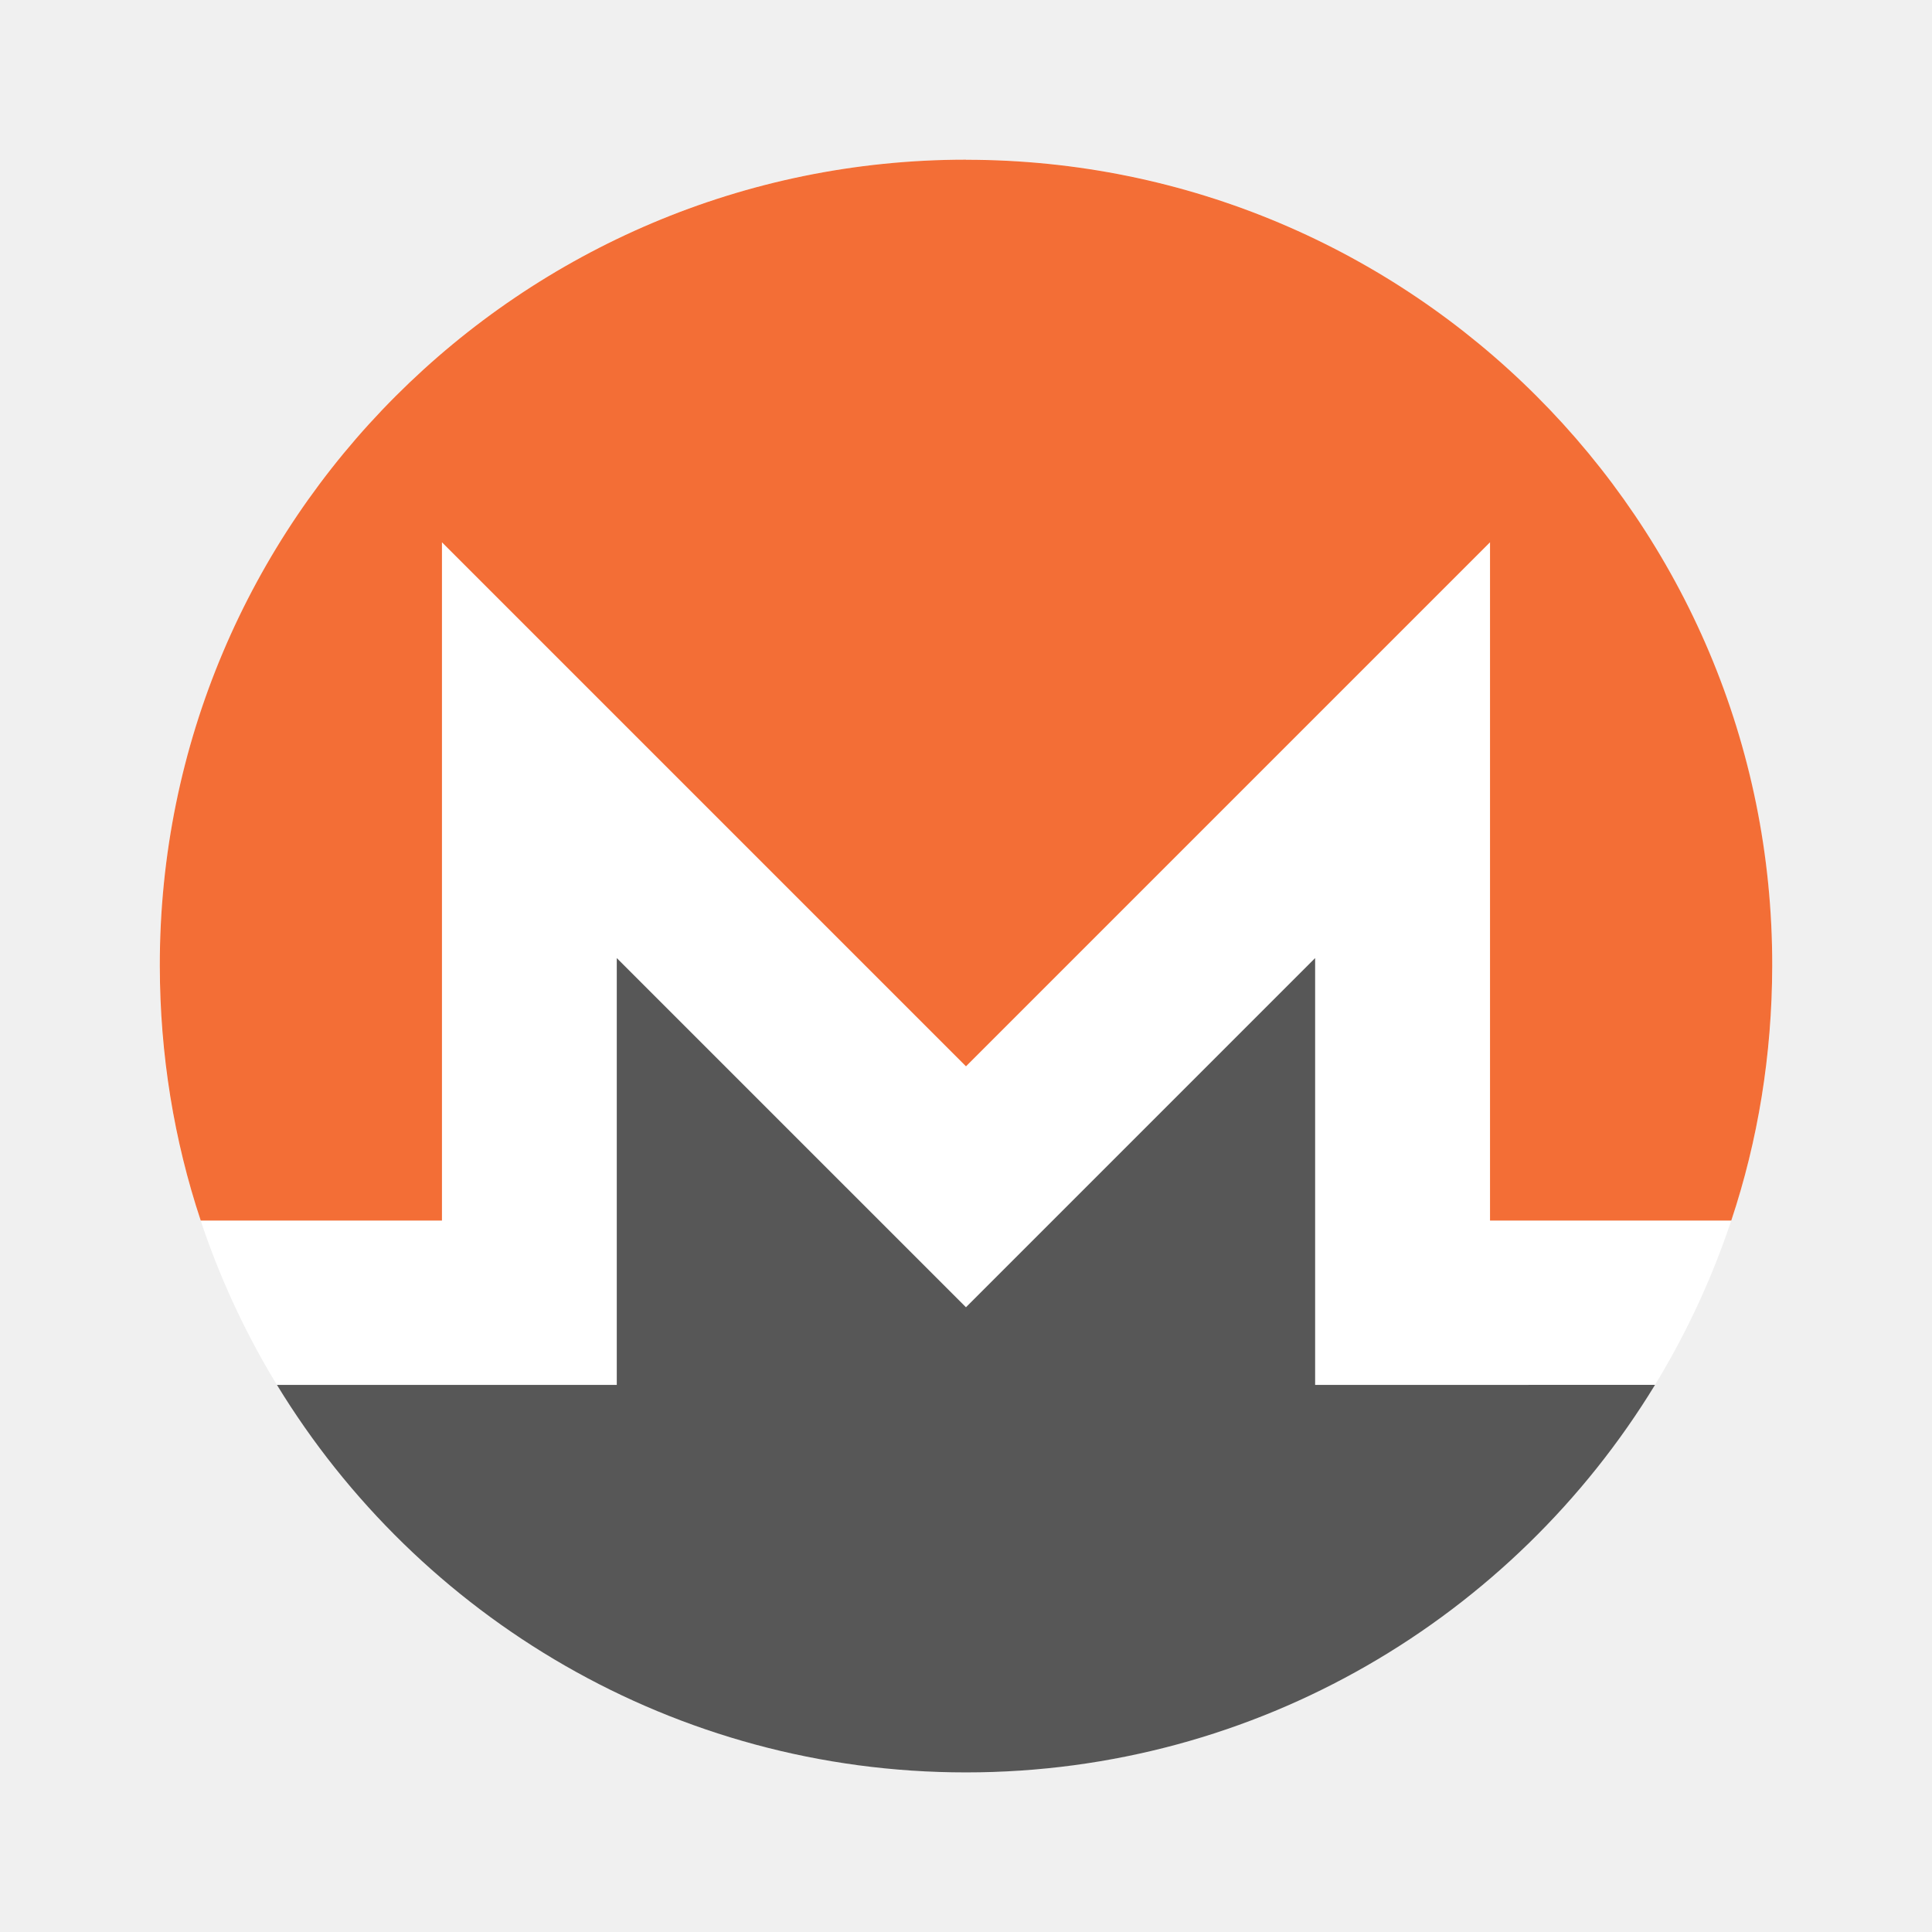
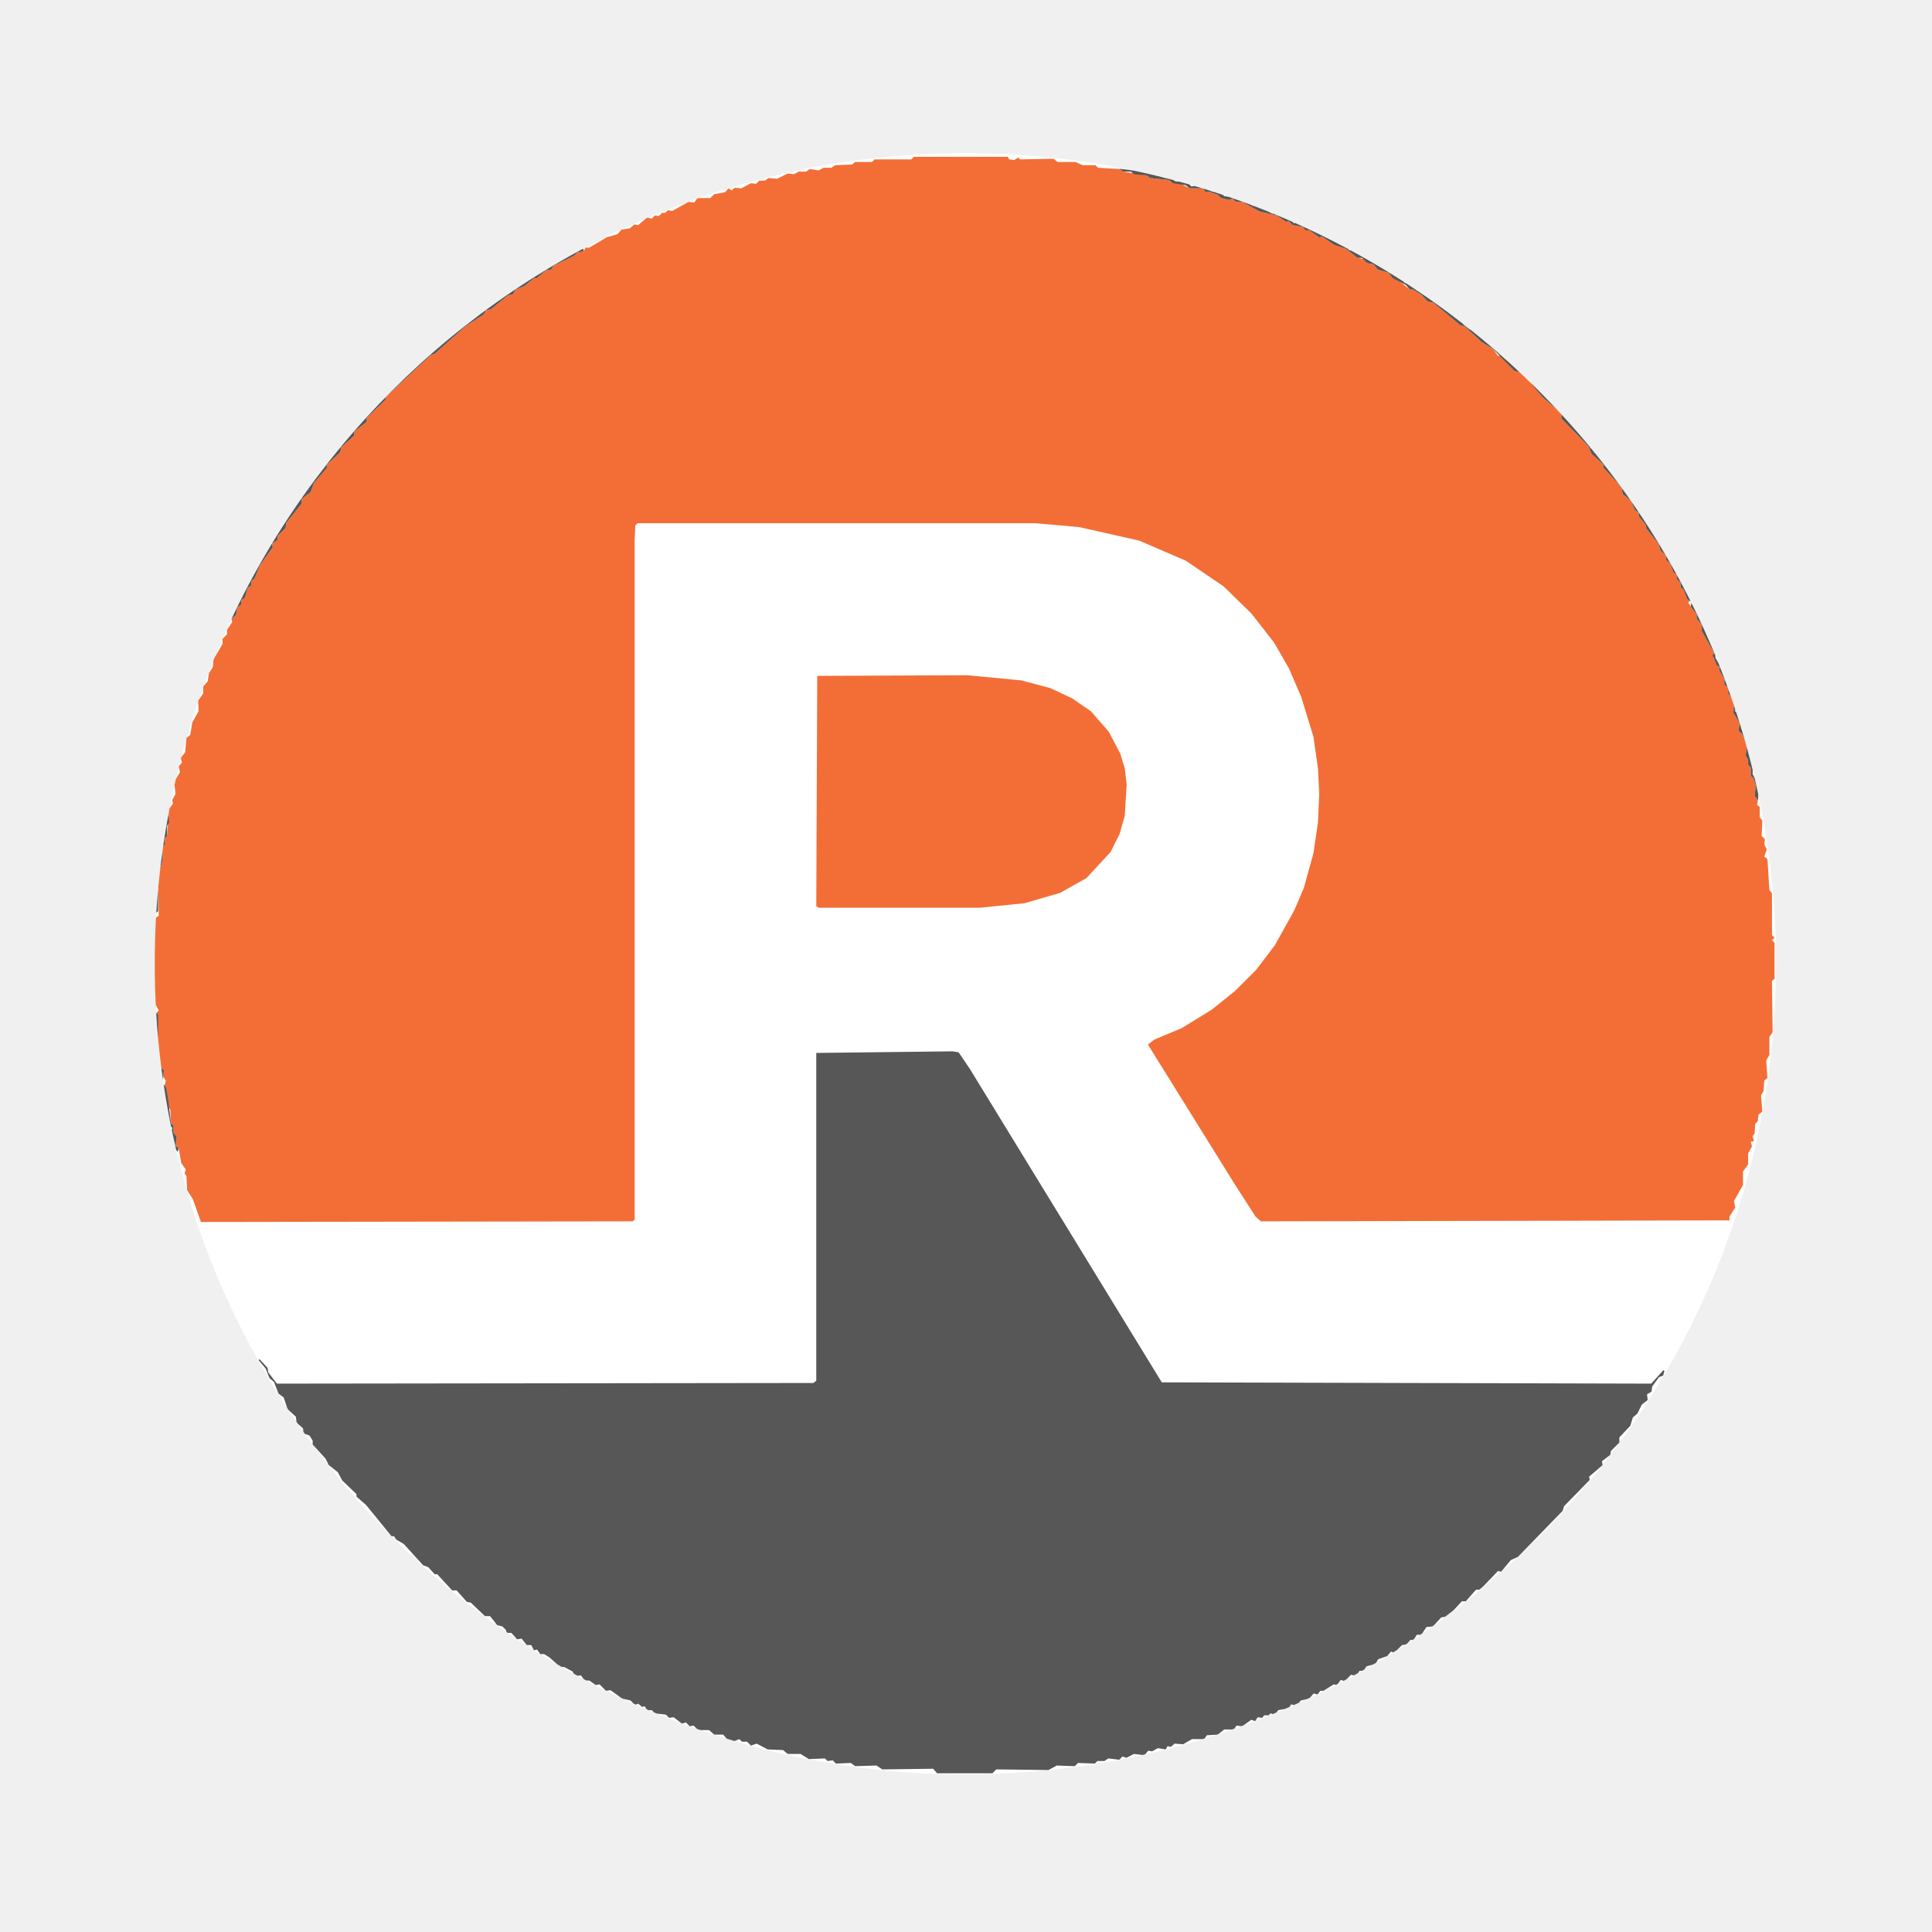
<svg xmlns="http://www.w3.org/2000/svg" version="1.1" viewBox="0 0 6000 6000" xml:space="preserve">
  <defs>
-     <clipPath id="a">
-       <path d="m0 4500h4500v-4500h-4500z" />
+     <clipPath id="clipCircle">
+       <circle cx="2998.00" cy="2993.00" r="2517.50" />
    </clipPath>
  </defs>
-   <g transform="matrix(1.3333 0 0 -1.3333 0 6e3)">
-     <g clip-path="url(#a)">
-       <g transform="translate(4128 2250.2)">
-         <path d="m0 0c0-1037.2-840.79-1878.1-1878.1-1878.1-1037.2 0-1878 840.88-1878 1878.1 0 1037.3 840.8 1878.1 1878 1878.1 1037.3 0 1878.1-840.79 1878.1-1878.1" fill="#fff" />
-       </g>
-       <g transform="translate(2250 4128.2)">
-         <path d="m0 0c-1036.9 0-1879.1-842.06-1877.8-1878 0.262-207.26 33.308-406.63 95.342-593.12h561.88v1579.9l1220.6-1220.6 1220.6 1220.6v-1579.9h561.96c62.117 186.48 95.008 385.85 95.369 593.12 1.809 1037-840.89 1877.8-1877.9 1877.8z" fill="#f36e36" />
-       </g>
-       <g transform="translate(1969.3 1735.8)">
-         <path d="m0 0-532.67 532.7v-994.14h-407.26l-384.29-0.07c329.63-540.8 925.35-902.56 1604.9-902.56 679.54 0 1275.3 361.85 1605 902.65l-384.44-0.013h-407.27v994.14l-813.3-813.31-280.62 280.61z" fill="#575757" />
-       </g>
-     </g>
+   <circle cx="2998.00" cy="2993.00" r="2517.50" fill="#ffffff" />
+   <g clip-path="url(#clipCircle)">
+     <path fill="#f36e36" fill-rule="evenodd" d="M 624.00 3795.00 L 599.00 3724.00 L 581.00 3696.00 L 579.00 3652.00 L 573.00 3644.00 L 577.00 3632.00 L 563.00 3612.00 L 555.00 3566.00 L 545.00 3558.00 L 549.00 3530.00 L 539.00 3518.00 L 539.00 3496.00 L 531.00 3488.00 L 529.00 3446.00 L 521.00 3434.00 L 521.00 3404.00 L 511.00 3372.00 L 515.00 3356.00 L 507.00 3344.00 L 509.00 3324.00 L 501.00 3316.00 L 491.00 3242.00 L 487.00 3144.00 L 493.00 3138.00 L 481.00 3116.00 L 481.00 2888.00 L 483.00 2850.00 L 493.00 2844.00 L 491.00 2730.00 L 505.00 2670.00 L 505.00 2630.00 L 513.00 2622.00 L 511.00 2604.00 L 519.00 2596.00 L 525.00 2512.00 L 537.00 2496.00 L 535.00 2484.00 L 545.00 2466.00 L 541.00 2428.00 L 559.00 2398.00 L 555.00 2380.00 L 565.00 2368.00 L 561.00 2354.00 L 575.00 2336.00 L 579.00 2292.00 L 591.00 2282.00 L 597.00 2244.00 L 617.00 2208.00 L 615.00 2176.00 L 631.00 2154.00 L 631.00 2132.00 L 645.00 2116.00 L 649.00 2090.00 L 661.00 2072.00 L 663.00 2048.00 L 691.00 2000.00 L 691.00 1984.00 L 705.00 1970.00 L 705.00 1956.00 L 721.00 1932.00 L 719.00 1922.00 L 733.00 1910.00 L 737.00 1886.00 L 749.00 1878.00 L 749.00 1864.00 L 761.00 1856.00 L 769.00 1826.00 L 781.00 1818.00 L 781.00 1804.00 L 791.00 1796.00 L 807.00 1756.00 L 847.00 1700.00 L 845.00 1688.00 L 861.00 1678.00 L 863.00 1664.00 L 887.00 1640.00 L 889.00 1624.00 L 937.00 1564.00 L 937.00 1550.00 L 965.00 1528.00 L 975.00 1500.00 L 1015.00 1454.00 L 1015.00 1444.00 L 1057.00 1404.00 L 1059.00 1390.00 L 1099.00 1354.00 L 1101.00 1340.00 L 1139.00 1310.00 L 1139.00 1298.00 L 1197.00 1242.00 L 1199.00 1232.00 L 1338.00 1103.00 L 1350.00 1099.00 L 1446.00 1013.00 L 1502.00 977.00 L 1510.00 963.00 L 1524.00 961.00 L 1578.00 917.00 L 1592.00 915.00 L 1602.00 899.00 L 1628.00 889.00 L 1660.00 863.00 L 1666.00 865.00 L 1696.00 839.00 L 1710.00 839.00 L 1720.00 825.00 L 1782.00 795.00 L 1794.00 783.00 L 1812.00 781.00 L 1818.00 769.00 L 1830.00 769.00 L 1884.00 737.00 L 1918.00 727.00 L 1930.00 713.00 L 1956.00 709.00 L 1970.00 697.00 L 1982.00 699.00 L 2010.00 675.00 L 2024.00 679.00 L 2034.00 669.00 L 2046.00 671.00 L 2056.00 661.00 L 2066.00 661.00 L 2074.00 653.00 L 2088.00 655.00 L 2138.00 627.00 L 2156.00 629.00 L 2166.00 615.00 L 2206.00 615.00 L 2218.00 603.00 L 2252.00 597.00 L 2262.00 585.00 L 2272.00 591.00 L 2282.00 583.00 L 2302.00 585.00 L 2332.00 569.00 L 2348.00 571.00 L 2358.00 561.00 L 2376.00 561.00 L 2386.00 553.00 L 2414.00 555.00 L 2446.00 539.00 L 2466.00 541.00 L 2480.00 533.00 L 2504.00 533.00 L 2514.00 525.00 L 2542.00 529.00 L 2558.00 521.00 L 2582.00 521.00 L 2594.00 513.00 L 2646.00 511.00 L 2656.00 503.00 L 2708.00 503.00 L 2716.00 495.00 L 2830.00 495.00 L 2838.00 487.00 L 3130.00 487.00 L 3134.00 495.00 L 3150.00 497.00 L 3162.00 489.00 L 3168.00 495.00 L 3272.00 493.00 L 3284.00 503.00 L 3340.00 503.00 L 3362.00 513.00 L 3402.00 513.00 L 3410.00 521.00 L 3478.00 525.00 L 3488.00 533.00 L 3562.00 545.00 L 3572.00 553.00 L 3630.00 559.00 L 3642.00 569.00 L 3664.00 569.00 L 3694.00 585.00 L 3736.00 585.00 L 3744.00 597.00 L 3754.00 595.00 L 3782.00 605.00 L 3792.00 615.00 L 3816.00 621.00 L 3828.00 617.00 L 3838.00 627.00 L 3858.00 627.00 L 3912.00 657.00 L 3964.00 669.00 L 3994.00 689.00 L 4002.00 687.00 L 4014.00 699.00 L 4046.00 705.00 L 4054.00 715.00 L 4066.00 715.00 L 4096.00 737.00 L 4106.00 735.00 L 4144.00 761.00 L 4180.00 773.00 L 4216.00 801.00 L 4238.00 805.00 L 4246.00 817.00 L 4266.00 821.00 L 4278.00 837.00 L 4312.00 847.00 L 4324.00 863.00 L 4336.00 865.00 L 4378.00 899.00 L 4388.00 899.00 L 4414.00 915.00 L 4434.00 937.00 L 4450.00 939.00 L 4536.00 1011.00 L 4548.00 1013.00 L 4602.00 1063.00 L 4636.00 1083.00 L 4652.00 1105.00 L 4660.00 1105.00 L 4704.00 1153.00 L 4718.00 1155.00 L 4767.00 1202.00 L 4792.00 1235.00 L 4849.00 1284.00 L 4849.00 1300.00 L 4933.00 1386.00 L 4943.00 1410.00 L 4979.00 1442.00 L 4979.00 1452.00 L 5027.00 1504.00 L 5037.00 1518.00 L 5039.00 1534.00 L 5065.00 1556.00 L 5077.00 1584.00 L 5089.00 1592.00 L 5089.00 1604.00 L 5111.00 1630.00 L 5113.00 1642.00 L 5151.00 1690.00 L 5157.00 1710.00 L 5175.00 1726.00 L 5173.00 1738.00 L 5187.00 1750.00 L 5197.00 1778.00 L 5209.00 1786.00 L 5207.00 1798.00 L 5219.00 1810.00 L 5219.00 1824.00 L 5229.00 1832.00 L 5239.00 1860.00 L 5247.00 1866.00 L 5243.00 1872.00 L 5269.00 1908.00 L 5269.00 1922.00 L 5285.00 1940.00 L 5285.00 1960.00 L 5323.00 2028.00 L 5321.00 2042.00 L 5331.00 2066.00 L 5341.00 2072.00 L 5339.00 2082.00 L 5355.00 2110.00 L 5355.00 2126.00 L 5367.00 2136.00 L 5367.00 2154.00 L 5377.00 2164.00 L 5385.00 2188.00 L 5383.00 2214.00 L 5403.00 2246.00 L 5399.00 2270.00 L 5411.00 2280.00 L 5425.00 2320.00 L 5421.00 2346.00 L 5429.00 2360.00 L 5429.00 2376.00 L 5437.00 2384.00 L 5437.00 2410.00 L 5445.00 2416.00 L 5453.00 2440.00 L 5449.00 2472.00 L 5459.00 2484.00 L 5457.00 2500.00 L 5465.00 2506.00 L 5465.00 2538.00 L 5473.00 2548.00 L 5471.00 2596.00 L 5481.00 2606.00 L 5479.00 2622.00 L 5487.00 2638.00 L 5479.00 2660.00 L 5489.00 2668.00 L 5495.00 2764.00 L 5503.00 2774.00 L 5503.00 2904.00 L 5511.00 2912.00 L 5503.00 2920.00 L 5511.00 2928.00 L 5511.00 3040.00 L 5503.00 3046.00 L 5505.00 3206.00 L 5495.00 3220.00 L 5495.00 3276.00 L 5485.00 3294.00 L 5489.00 3348.00 L 5479.00 3356.00 L 5477.00 3388.00 L 5469.00 3402.00 L 5473.00 3452.00 L 5461.00 3462.00 L 5459.00 3482.00 L 5451.00 3490.00 L 5449.00 3520.00 L 5443.00 3528.00 L 5447.00 3544.00 L 5437.00 3546.00 L 5441.00 3560.00 L 5429.00 3582.00 L 5429.00 3616.00 L 5413.00 3638.00 L 5413.00 3680.00 L 5385.00 3730.00 L 5389.00 3750.00 L 5371.00 3778.00 L 5371.00 3790.00 L 3916.00 3793.00 L 3899.00 3778.00 L 3831.00 3672.00 L 3565.00 3244.00 L 3584.00 3229.00 L 3670.00 3193.00 L 3764.00 3135.00 L 3836.00 3077.00 L 3901.00 3012.00 L 3959.00 2936.00 L 4019.00 2828.00 L 4049.00 2758.00 L 4079.00 2650.00 L 4093.00 2554.00 L 4097.00 2466.00 L 4093.00 2386.00 L 4079.00 2288.00 L 4041.00 2164.00 L 4003.00 2076.00 L 3957.00 1996.00 L 3887.00 1906.00 L 3800.00 1821.00 L 3682.00 1741.00 L 3538.00 1679.00 L 3352.00 1637.00 L 3216.00 1625.00 L 1980.00 1625.00 L 1973.00 1632.00 L 1971.00 1676.00 L 1971.00 3788.00 L 1964.00 3793.00 L 624.00 3795.00 Z M 3044.00 2819.00 L 2542.00 2819.00 L 2535.00 2814.00 L 2538.00 2099.00 L 3004.00 2097.00 L 3172.00 2113.00 L 3262.00 2137.00 L 3330.00 2169.00 L 3388.00 2209.00 L 3443.00 2272.00 L 3479.00 2340.00 L 3493.00 2386.00 L 3499.00 2436.00 L 3493.00 2534.00 L 3477.00 2590.00 L 3449.00 2646.00 L 3374.00 2727.00 L 3292.00 2773.00 L 3182.00 2805.00 L 3044.00 2819.00 Z" />
+     <path fill="#575757" fill-rule="evenodd" d="M 3082.00 5507.00 L 2910.00 5507.00 L 2898.00 5493.00 L 2740.00 5495.00 L 2722.00 5483.00 L 2656.00 5485.00 L 2642.00 5475.00 L 2596.00 5477.00 L 2586.00 5467.00 L 2570.00 5469.00 L 2562.00 5461.00 L 2512.00 5463.00 L 2486.00 5447.00 L 2446.00 5447.00 L 2432.00 5435.00 L 2384.00 5433.00 L 2350.00 5415.00 L 2332.00 5421.00 L 2320.00 5409.00 L 2304.00 5409.00 L 2296.00 5401.00 L 2276.00 5409.00 L 2258.00 5401.00 L 2246.00 5387.00 L 2218.00 5387.00 L 2202.00 5373.00 L 2168.00 5373.00 L 2154.00 5359.00 L 2142.00 5361.00 L 2130.00 5349.00 L 2118.00 5353.00 L 2092.00 5333.00 L 2078.00 5335.00 L 2068.00 5325.00 L 2034.00 5321.00 L 2024.00 5311.00 L 2010.00 5311.00 L 2002.00 5299.00 L 1994.00 5301.00 L 1982.00 5291.00 L 1972.00 5295.00 L 1958.00 5281.00 L 1932.00 5275.00 L 1896.00 5249.00 L 1882.00 5251.00 L 1862.00 5231.00 L 1850.00 5233.00 L 1830.00 5219.00 L 1816.00 5219.00 L 1804.00 5203.00 L 1786.00 5205.00 L 1778.00 5191.00 L 1752.00 5177.00 L 1740.00 5177.00 L 1706.00 5147.00 L 1690.00 5137.00 L 1678.00 5137.00 L 1668.00 5123.00 L 1658.00 5125.00 L 1650.00 5109.00 L 1636.00 5109.00 L 1620.00 5089.00 L 1606.00 5091.00 L 1588.00 5071.00 L 1574.00 5071.00 L 1571.00 5062.00 L 1560.00 5051.00 L 1544.00 5047.00 L 1522.00 5019.00 L 1506.00 5019.00 L 1462.00 4977.00 L 1450.00 4975.00 L 1418.00 4939.00 L 1404.00 4939.00 L 1358.00 4889.00 L 1350.00 4889.00 L 1330.00 4867.00 L 1314.00 4861.00 L 1254.00 4795.00 L 1230.00 4781.00 L 1224.00 4771.00 L 1216.00 4771.00 L 1137.00 4674.00 L 1107.00 4648.00 L 1107.00 4640.00 L 1063.00 4598.00 L 1049.00 4572.00 L 1021.00 4550.00 L 1011.00 4530.00 L 971.00 4486.00 L 971.00 4474.00 L 961.00 4458.00 L 943.00 4452.00 L 941.00 4436.00 L 921.00 4418.00 L 919.00 4400.00 L 893.00 4376.00 L 881.00 4340.00 L 865.00 4328.00 L 851.00 4292.00 L 837.00 4280.00 L 825.00 4250.00 L 803.00 4224.00 L 806.00 4221.00 L 831.00 4248.00 L 833.00 4262.00 L 860.00 4297.00 L 2526.00 4295.00 L 2535.00 4288.00 L 2535.00 3270.00 L 2958.00 3265.00 L 2977.00 3268.00 L 3011.00 3318.00 L 3608.00 4293.00 L 5128.00 4297.00 L 5166.00 4255.00 L 5169.00 4258.00 L 5165.00 4272.00 L 5152.00 4277.00 L 5131.00 4306.00 L 5129.00 4322.00 L 5115.00 4330.00 L 5117.00 4348.00 L 5099.00 4362.00 L 5085.00 4390.00 L 5071.00 4402.00 L 5063.00 4428.00 L 5029.00 4464.00 L 5029.00 4480.00 L 5003.00 4506.00 L 5001.00 4518.00 L 4975.00 4538.00 L 4977.00 4550.00 L 4935.00 4586.00 L 4937.00 4596.00 L 4857.00 4678.00 L 4853.00 4692.00 L 4714.00 4835.00 L 4692.00 4845.00 L 4662.00 4881.00 L 4652.00 4879.00 L 4606.00 4927.00 L 4594.00 4937.00 L 4584.00 4937.00 L 4552.00 4973.00 L 4540.00 4973.00 L 4514.00 5001.00 L 4488.00 5021.00 L 4476.00 5023.00 L 4450.00 5051.00 L 4430.00 5053.00 L 4414.00 5077.00 L 4400.00 5077.00 L 4390.00 5093.00 L 4380.00 5093.00 L 4368.00 5107.00 L 4354.00 5109.00 L 4330.00 5133.00 L 4320.00 5129.00 L 4308.00 5143.00 L 4280.00 5153.00 L 4272.00 5167.00 L 4244.00 5175.00 L 4234.00 5189.00 L 4222.00 5189.00 L 4212.00 5205.00 L 4196.00 5201.00 L 4176.00 5221.00 L 4164.00 5217.00 L 4152.00 5233.00 L 4142.00 5231.00 L 4110.00 5251.00 L 4100.00 5251.00 L 4092.00 5263.00 L 4080.00 5259.00 L 4066.00 5275.00 L 4040.00 5281.00 L 4026.00 5297.00 L 4010.00 5293.00 L 4002.00 5305.00 L 3970.00 5311.00 L 3958.00 5325.00 L 3946.00 5321.00 L 3940.00 5327.00 L 3926.00 5327.00 L 3920.00 5335.00 L 3906.00 5333.00 L 3898.00 5345.00 L 3886.00 5341.00 L 3858.00 5361.00 L 3840.00 5359.00 L 3832.00 5371.00 L 3802.00 5371.00 L 3782.00 5387.00 L 3748.00 5389.00 L 3740.00 5401.00 L 3702.00 5401.00 L 3674.00 5417.00 L 3648.00 5415.00 L 3636.00 5425.00 L 3626.00 5423.00 L 3620.00 5433.00 L 3596.00 5429.00 L 3578.00 5439.00 L 3566.00 5437.00 L 3554.00 5451.00 L 3522.00 5447.00 L 3498.00 5459.00 L 3486.00 5455.00 L 3476.00 5465.00 L 3442.00 5461.00 L 3430.00 5469.00 L 3408.00 5469.00 L 3400.00 5477.00 L 3348.00 5475.00 L 3338.00 5485.00 L 3282.00 5483.00 L 3256.00 5497.00 L 3094.00 5495.00 L 3082.00 5507.00 Z M 5460.00 2485.00 L 5449.00 2472.00 L 5453.00 2440.00 L 5445.00 2416.00 L 5437.00 2410.00 L 5437.00 2384.00 L 5429.00 2376.00 L 5429.00 2360.00 L 5421.00 2346.00 L 5425.00 2320.00 L 5411.00 2280.00 L 5399.00 2270.00 L 5403.00 2246.00 L 5383.00 2214.00 L 5385.00 2188.00 L 5377.00 2164.00 L 5367.00 2154.00 L 5367.00 2136.00 L 5355.00 2126.00 L 5355.00 2110.00 L 5339.00 2082.00 L 5341.00 2072.00 L 5331.00 2066.00 L 5319.00 2036.00 L 5323.00 2028.00 L 5285.00 1960.00 L 5285.00 1940.00 L 5269.00 1922.00 L 5269.00 1908.00 L 5251.00 1884.00 L 5253.00 1870.00 L 5239.00 1860.00 L 5229.00 1832.00 L 5219.00 1824.00 L 5219.00 1810.00 L 5207.00 1798.00 L 5209.00 1786.00 L 5197.00 1778.00 L 5187.00 1750.00 L 5173.00 1738.00 L 5175.00 1726.00 L 5157.00 1710.00 L 5151.00 1690.00 L 5113.00 1642.00 L 5111.00 1630.00 L 5089.00 1604.00 L 5089.00 1592.00 L 5077.00 1584.00 L 5065.00 1556.00 L 5039.00 1534.00 L 5037.00 1518.00 L 5027.00 1504.00 L 4979.00 1452.00 L 4979.00 1442.00 L 4943.00 1410.00 L 4933.00 1386.00 L 4849.00 1300.00 L 4849.00 1284.00 L 4792.00 1235.00 L 4752.00 1187.00 L 4718.00 1155.00 L 4704.00 1153.00 L 4636.00 1083.00 L 4602.00 1063.00 L 4548.00 1013.00 L 4536.00 1011.00 L 4450.00 939.00 L 4434.00 937.00 L 4414.00 915.00 L 4388.00 899.00 L 4378.00 899.00 L 4366.00 885.00 L 4324.00 863.00 L 4312.00 847.00 L 4278.00 837.00 L 4266.00 821.00 L 4246.00 817.00 L 4230.00 801.00 L 4216.00 801.00 L 4180.00 773.00 L 4144.00 761.00 L 4106.00 735.00 L 4096.00 737.00 L 4066.00 715.00 L 4054.00 715.00 L 4046.00 705.00 L 4014.00 699.00 L 4002.00 687.00 L 3994.00 689.00 L 3964.00 669.00 L 3912.00 657.00 L 3858.00 627.00 L 3838.00 627.00 L 3828.00 617.00 L 3816.00 621.00 L 3792.00 615.00 L 3782.00 605.00 L 3754.00 595.00 L 3744.00 597.00 L 3736.00 585.00 L 3694.00 585.00 L 3682.00 575.00 L 3642.00 569.00 L 3630.00 559.00 L 3572.00 553.00 L 3562.00 545.00 L 3522.00 541.00 L 3512.00 533.00 L 3488.00 533.00 L 3477.00 524.00 L 3560.00 535.00 L 3618.00 553.00 L 3632.00 551.00 L 3650.00 563.00 L 3688.00 567.00 L 3700.00 579.00 L 3730.00 575.00 L 3764.00 595.00 L 3792.00 599.00 L 3802.00 609.00 L 3862.00 619.00 L 3890.00 639.00 L 3904.00 639.00 L 3950.00 663.00 L 3992.00 669.00 L 4018.00 693.00 L 4028.00 691.00 L 4038.00 699.00 L 4046.00 693.00 L 4060.00 707.00 L 4126.00 735.00 L 4132.00 745.00 L 4182.00 767.00 L 4190.00 777.00 L 4230.00 785.00 L 4234.00 797.00 L 4242.00 797.00 L 4252.00 809.00 L 4272.00 813.00 L 4328.00 855.00 L 4342.00 857.00 L 4350.00 867.00 L 4360.00 863.00 L 4361.00 878.00 L 4384.00 885.00 L 4400.00 903.00 L 4410.00 901.00 L 4442.00 921.00 L 4462.00 923.00 L 4467.00 944.00 L 4478.00 955.00 L 4486.00 955.00 L 4500.00 971.00 L 4510.00 971.00 L 4521.00 988.00 L 4538.00 999.00 L 4544.00 995.00 L 4544.00 1007.00 L 4564.00 1023.00 L 4580.00 1025.00 L 4600.00 1051.00 L 4610.00 1049.00 L 4612.00 1059.00 L 4654.00 1085.00 L 4696.00 1133.00 L 4752.00 1175.00 L 4803.00 1234.00 L 4845.00 1268.00 L 4867.00 1294.00 L 4865.00 1304.00 L 4895.00 1326.00 L 4897.00 1340.00 L 4925.00 1356.00 L 4939.00 1378.00 L 4939.00 1392.00 L 4949.00 1396.00 L 4950.00 1405.00 L 4965.00 1408.00 L 4963.00 1414.00 L 4985.00 1440.00 L 4985.00 1448.00 L 5007.00 1466.00 L 5020.00 1493.00 L 5033.00 1496.00 L 5043.00 1522.00 L 5065.00 1532.00 L 5077.00 1554.00 L 5073.00 1562.00 L 5093.00 1580.00 L 5097.00 1598.00 L 5113.00 1610.00 L 5111.00 1620.00 L 5119.00 1626.00 L 5119.00 1636.00 L 5143.00 1658.00 L 5143.00 1670.00 L 5151.00 1674.00 L 5163.00 1706.00 L 5187.00 1720.00 L 5187.00 1740.00 L 5205.00 1762.00 L 5201.00 1770.00 L 5212.00 1767.00 L 5217.00 1772.00 L 5217.00 1796.00 L 5225.00 1816.00 L 5247.00 1846.00 L 5245.00 1856.00 L 5271.00 1884.00 L 5267.00 1898.00 L 5275.00 1904.00 L 5277.00 1918.00 L 5305.00 1950.00 L 5307.00 1982.00 L 5315.00 1988.00 L 5313.00 2000.00 L 5329.00 2024.00 L 5327.00 2042.00 L 5337.00 2060.00 L 5353.00 2072.00 L 5349.00 2080.00 L 5357.00 2090.00 L 5355.00 2100.00 L 5363.00 2108.00 L 5363.00 2120.00 L 5375.00 2128.00 L 5373.00 2152.00 L 5385.00 2162.00 L 5389.00 2210.00 L 5399.00 2216.00 L 5399.00 2226.00 L 5409.00 2238.00 L 5407.00 2262.00 L 5417.00 2272.00 L 5417.00 2288.00 L 5433.00 2322.00 L 5435.00 2356.00 L 5443.00 2364.00 L 5443.00 2404.00 L 5461.00 2440.00 L 5460.00 2485.00 Z M 718.00 1923.00 L 715.00 1914.00 L 729.00 1902.00 L 731.00 1882.00 L 753.00 1854.00 L 751.00 1844.00 L 765.00 1814.00 L 785.00 1792.00 L 797.00 1752.00 L 819.00 1732.00 L 821.00 1714.00 L 837.00 1688.00 L 855.00 1672.00 L 857.00 1656.00 L 879.00 1632.00 L 883.00 1616.00 L 901.00 1600.00 L 901.00 1586.00 L 911.00 1580.00 L 905.00 1568.00 L 917.00 1564.00 L 921.00 1548.00 L 939.00 1534.00 L 936.00 1527.00 L 948.00 1525.00 L 951.00 1516.00 L 961.00 1512.00 L 979.00 1486.00 L 975.00 1480.00 L 1021.00 1432.00 L 1021.00 1422.00 L 1049.00 1400.00 L 1051.00 1384.00 L 1079.00 1360.00 L 1103.00 1322.00 L 1125.00 1308.00 L 1125.00 1298.00 L 1205.00 1222.00 L 1201.00 1218.00 L 1210.00 1217.00 L 1270.00 1153.00 L 1320.00 1113.00 L 1322.00 1101.00 L 1336.00 1097.00 L 1374.00 1061.00 L 1402.00 1045.00 L 1410.00 1031.00 L 1422.00 1029.00 L 1472.00 983.00 L 1496.00 971.00 L 1510.00 955.00 L 1518.00 955.00 L 1546.00 921.00 L 1568.00 915.00 L 1594.00 893.00 L 1602.00 895.00 L 1614.00 881.00 L 1628.00 881.00 L 1652.00 857.00 L 1664.00 855.00 L 1706.00 823.00 L 1724.00 819.00 L 1732.00 809.00 L 1790.00 777.00 L 1812.00 773.00 L 1812.00 781.00 L 1794.00 783.00 L 1782.00 795.00 L 1720.00 825.00 L 1710.00 839.00 L 1696.00 839.00 L 1666.00 865.00 L 1660.00 863.00 L 1628.00 889.00 L 1602.00 899.00 L 1592.00 915.00 L 1578.00 917.00 L 1524.00 961.00 L 1510.00 963.00 L 1502.00 977.00 L 1446.00 1013.00 L 1350.00 1099.00 L 1338.00 1103.00 L 1199.00 1232.00 L 1197.00 1242.00 L 1139.00 1298.00 L 1139.00 1310.00 L 1101.00 1340.00 L 1099.00 1354.00 L 1059.00 1390.00 L 1057.00 1404.00 L 1015.00 1444.00 L 1015.00 1454.00 L 975.00 1500.00 L 965.00 1528.00 L 937.00 1550.00 L 937.00 1564.00 L 889.00 1624.00 L 887.00 1640.00 L 863.00 1664.00 L 861.00 1678.00 L 845.00 1688.00 L 847.00 1700.00 L 807.00 1756.00 L 791.00 1796.00 L 781.00 1804.00 L 781.00 1818.00 L 769.00 1826.00 L 761.00 1856.00 L 749.00 1864.00 L 749.00 1878.00 L 737.00 1886.00 L 733.00 1910.00 L 718.00 1923.00 Z M 552.00 3577.00 L 537.00 3560.00 L 537.00 3536.00 L 531.00 3530.00 L 535.00 3502.00 L 523.00 3492.00 L 511.00 3402.00 L 505.00 3394.00 L 509.00 3382.00 L 499.00 3370.00 L 503.00 3330.00 L 493.00 3322.00 L 489.00 3308.00 L 483.00 3154.00 L 475.00 3142.00 L 475.00 2838.00 L 485.00 2828.00 L 483.00 2728.00 L 489.00 2714.00 L 489.00 2678.00 L 497.00 2666.00 L 499.00 2624.00 L 505.00 2618.00 L 503.00 2590.00 L 511.00 2582.00 L 511.00 2544.00 L 522.00 2515.00 L 525.00 2556.00 L 519.00 2564.00 L 519.00 2596.00 L 511.00 2604.00 L 513.00 2622.00 L 505.00 2630.00 L 505.00 2670.00 L 491.00 2730.00 L 491.00 2830.00 L 481.00 2838.00 L 481.00 3140.00 L 491.00 3152.00 L 491.00 3242.00 L 501.00 3316.00 L 509.00 3324.00 L 505.00 3364.00 L 515.00 3376.00 L 521.00 3404.00 L 531.00 3488.00 L 539.00 3496.00 L 539.00 3518.00 L 549.00 3530.00 L 545.00 3558.00 L 555.00 3566.00 L 552.00 3577.00 Z" />
  </g>
</svg>
